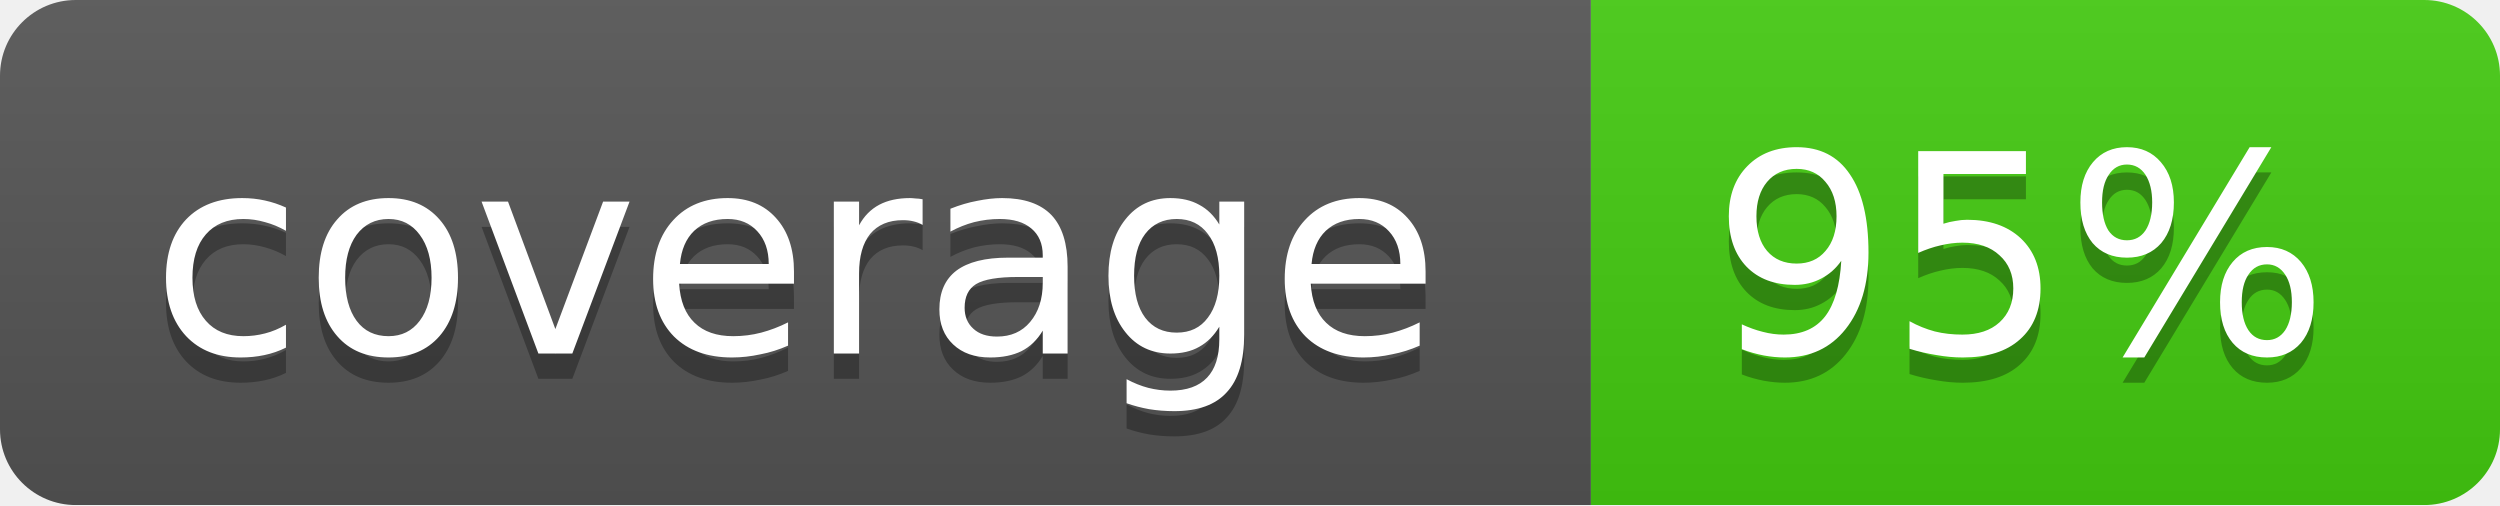
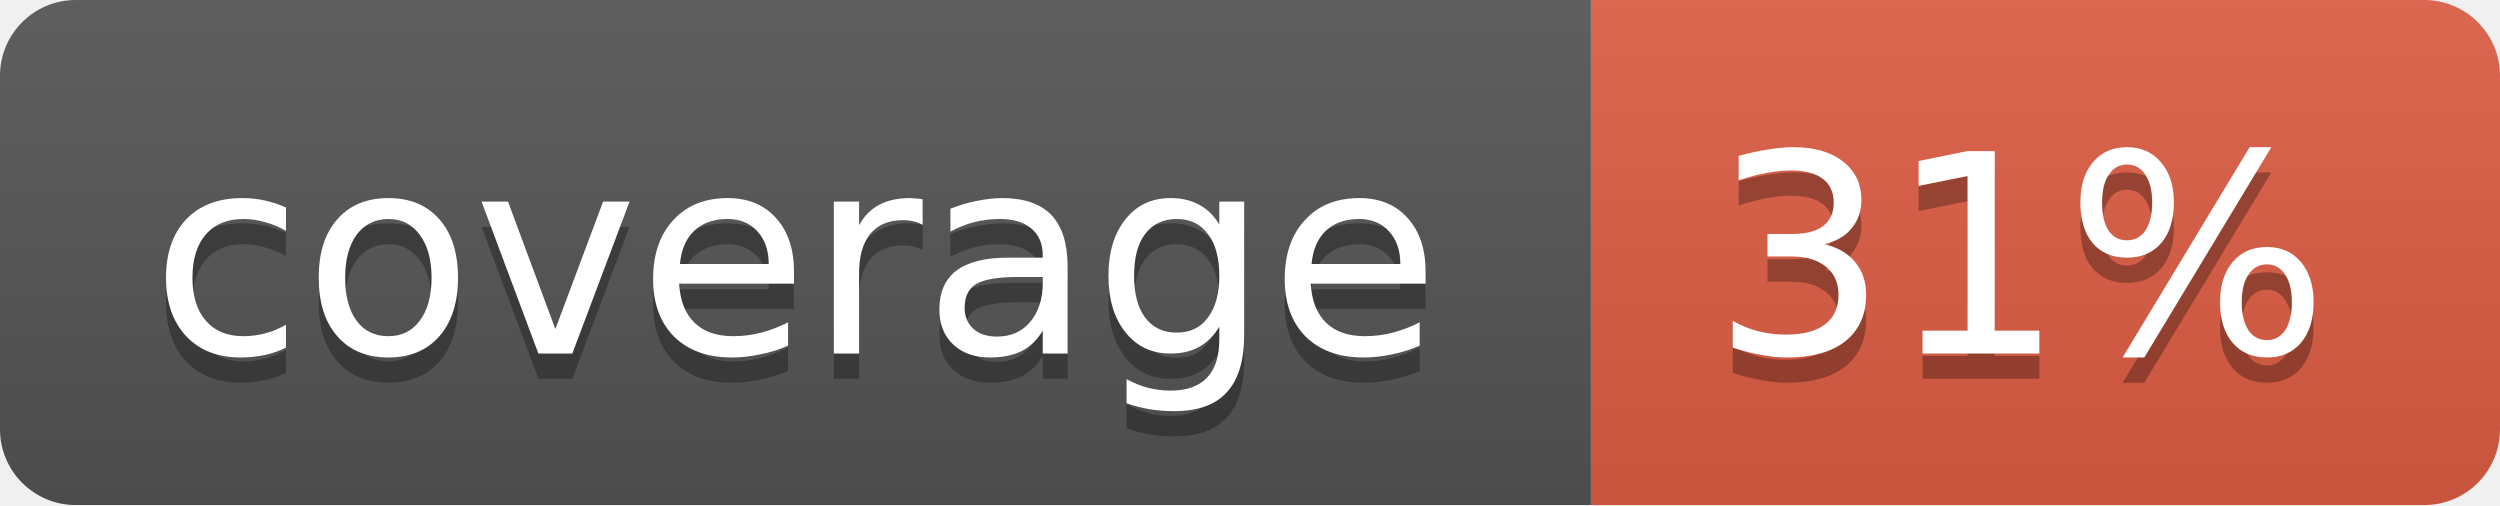
<svg xmlns="http://www.w3.org/2000/svg" width="99" height="20">
  <linearGradient id="b" x2="0" y2="100%">
    <stop offset="0" stop-color="#bbb" stop-opacity=".1" />
    <stop offset="1" stop-opacity=".1" />
  </linearGradient>
  <mask id="a">
    <rect width="99" height="20" rx="3" fill="#fff" />
  </mask>
  <g mask="url(#a)">
    <path fill="#555" d="M0 0h63v20H0z" />
-     <path fill="#4c1" d="M63 0h36v20H63z" />
+     <path fill="#e05d44" d="M63 0h36v20H63z" />
    <path fill="url(#b)" d="M0 0h99v20H0z" />
  </g>
  <g fill="#fff" text-anchor="middle" font-family="DejaVu Sans,Verdana,Geneva,sans-serif" font-size="11">
    <text x="31.5" y="15" fill="#010101" fill-opacity=".3">coverage</text>
    <text x="31.5" y="14">coverage</text>
-     <text x="80" y="15" fill="#010101" fill-opacity=".3">95%</text>
-     <text x="80" y="14">95%</text>
+     <text x="80" y="15" fill="#010101" fill-opacity=".3">31%</text>
+     <text x="80" y="14">31%</text>
  </g>
</svg>
